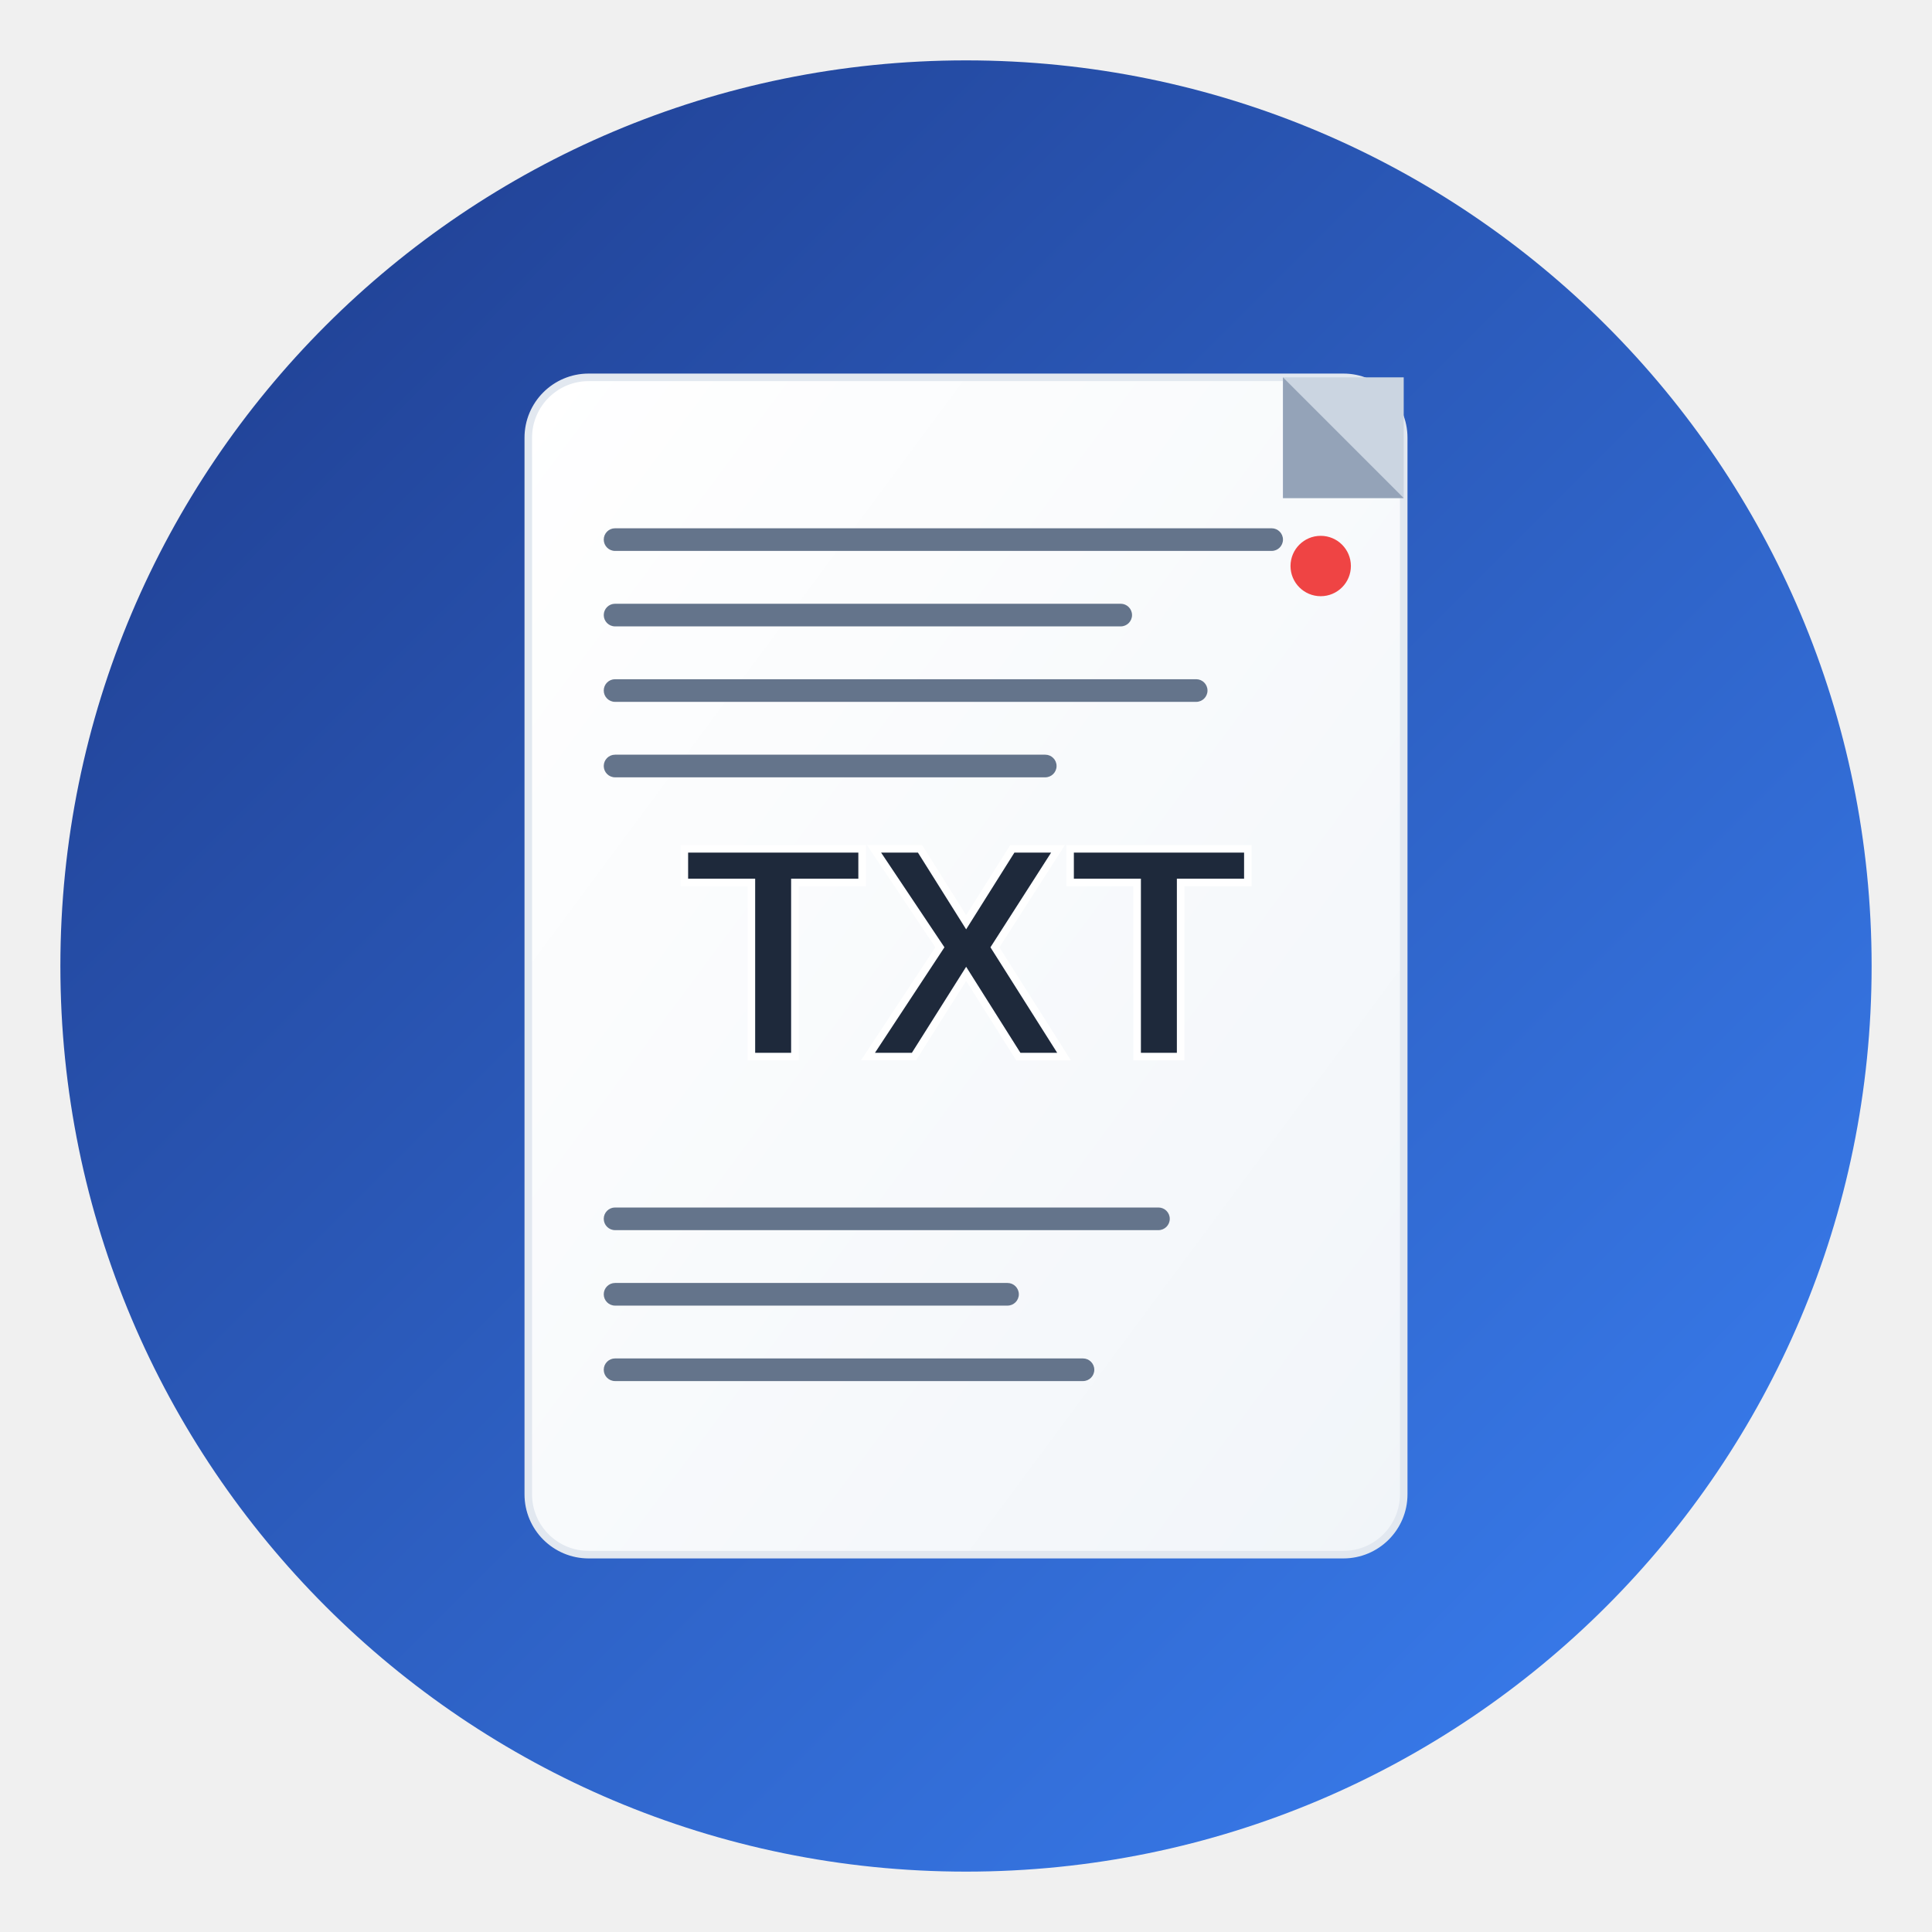
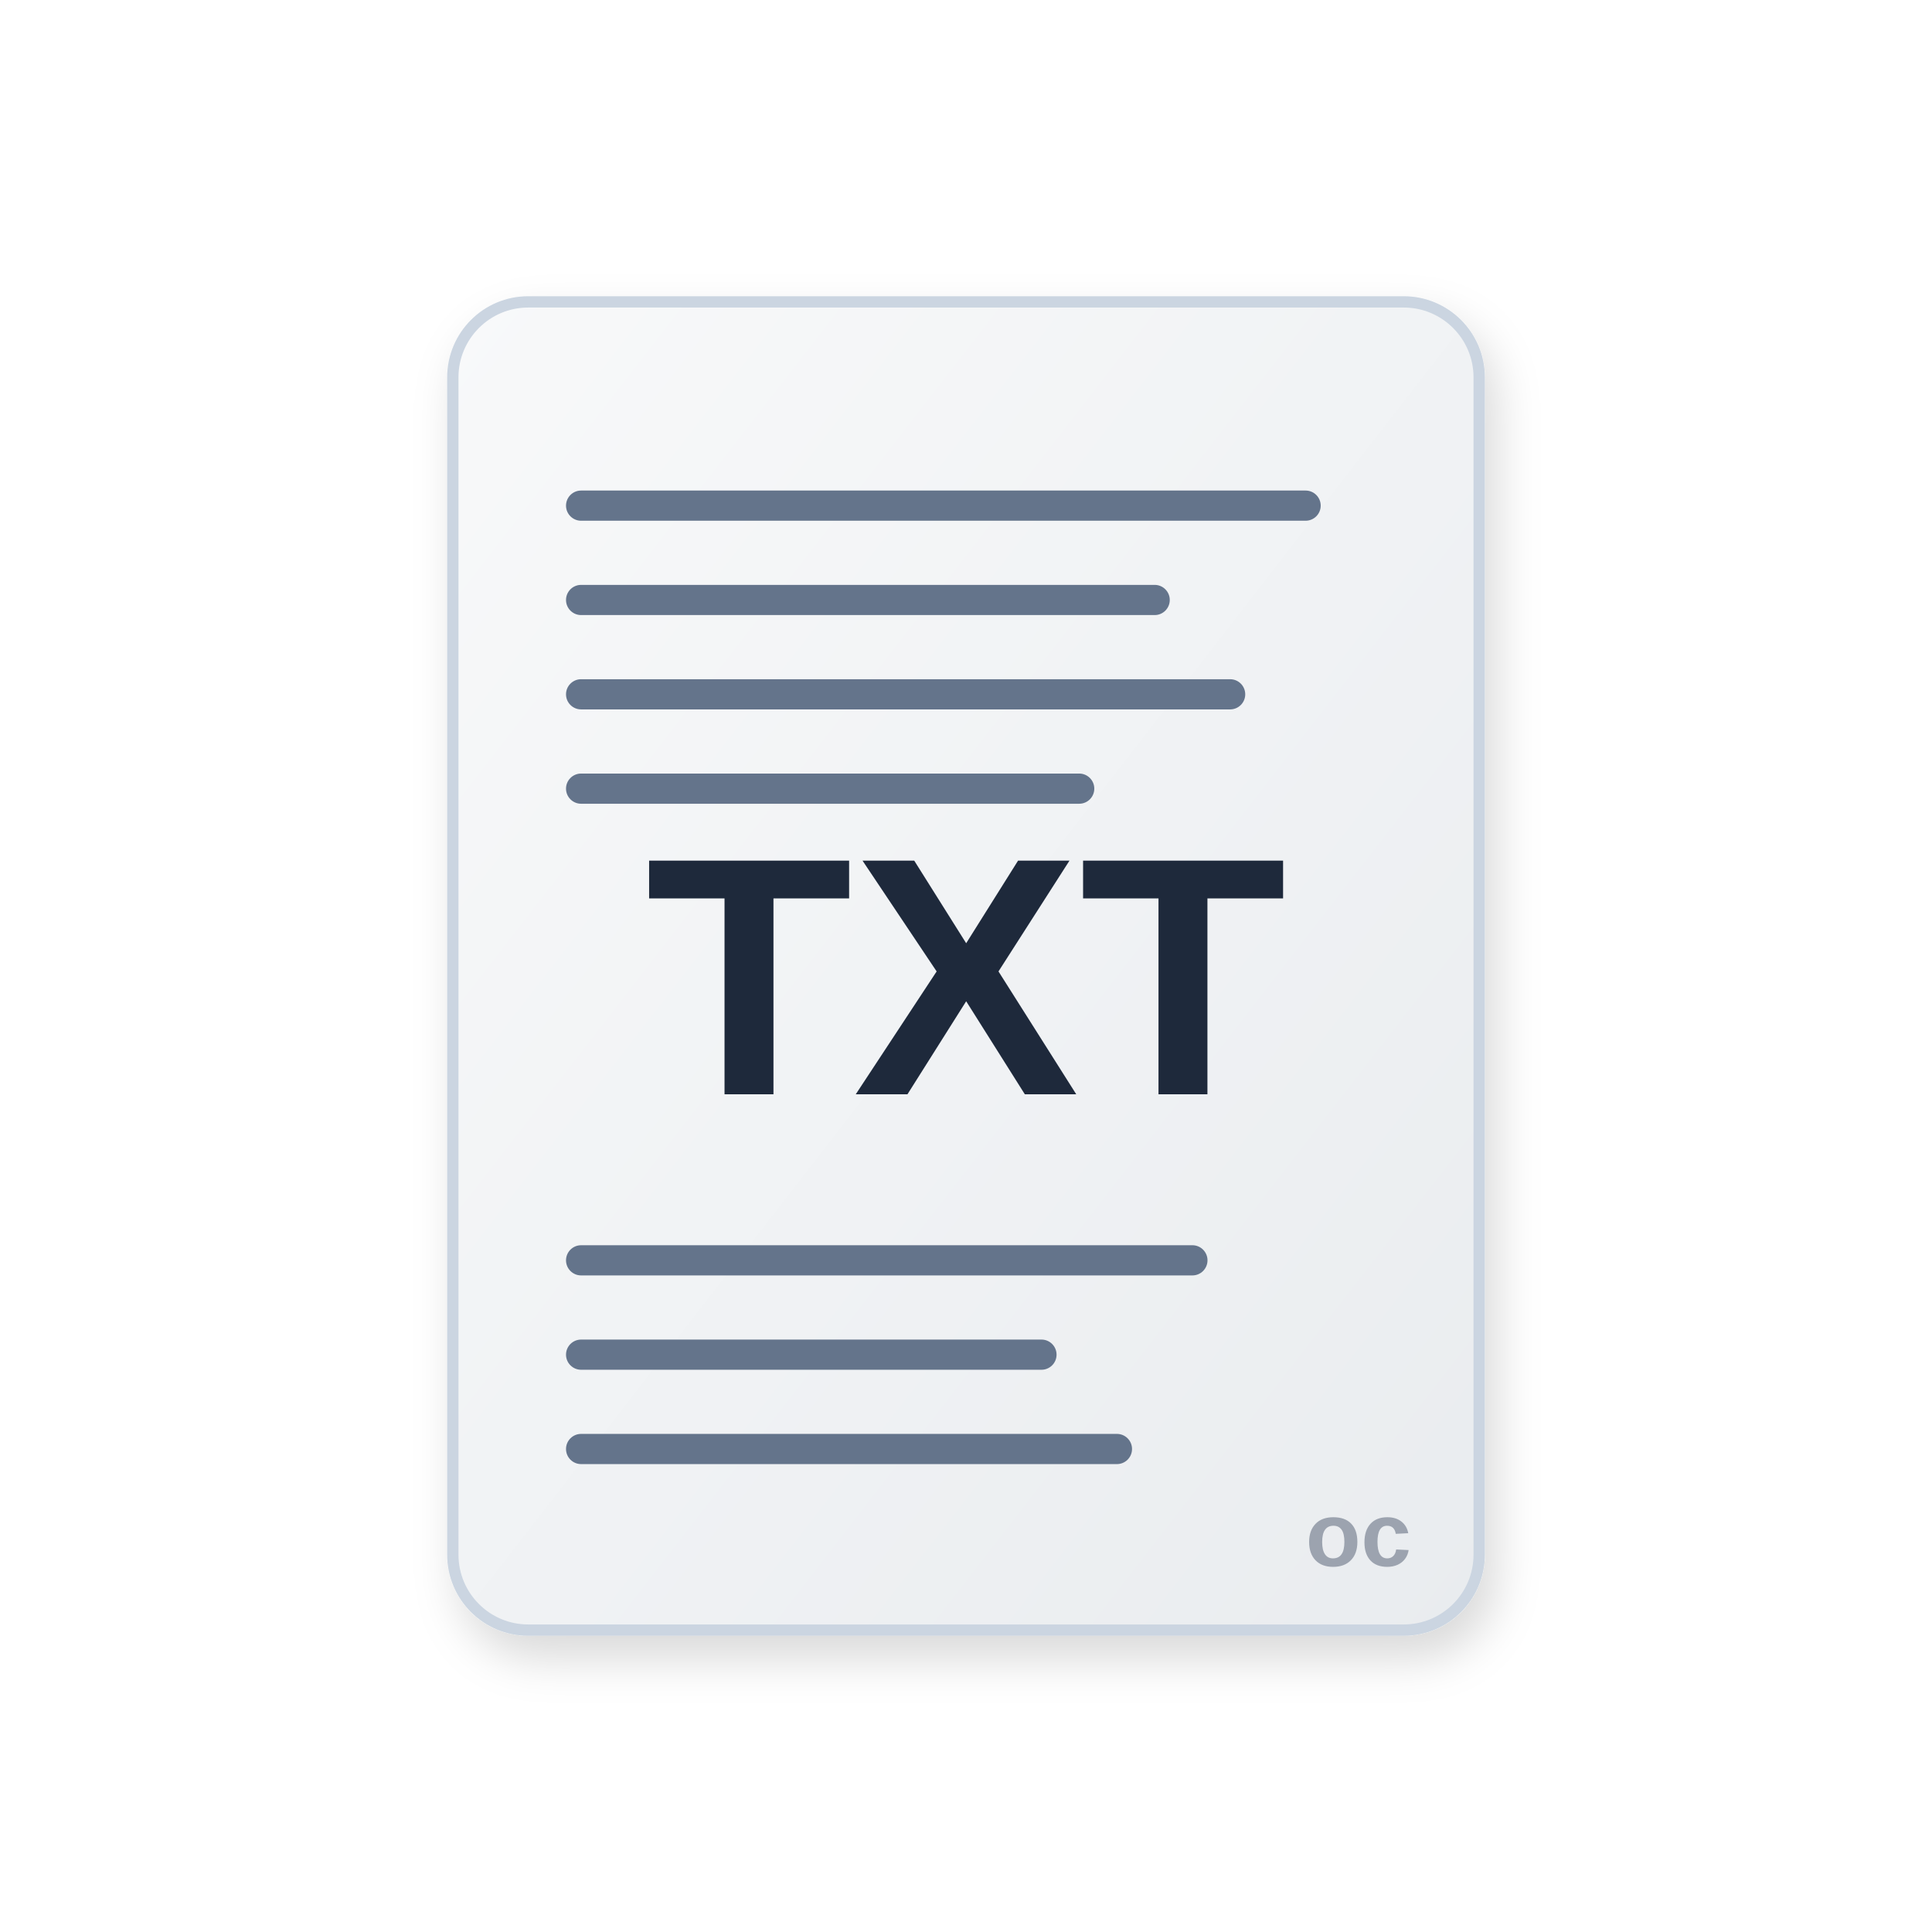
<svg xmlns="http://www.w3.org/2000/svg" width="512" height="512" viewBox="0 0 512 512">
  <defs>
-     <linearGradient id="bgGradient" x1="0%" y1="0%" x2="100%" y2="100%">
-       <stop offset="0%" style="stop-color:#1E3A8A;stop-opacity:1" />
-       <stop offset="100%" style="stop-color:#3B82F6;stop-opacity:1" />
+     <linearGradient id="docGradient" x1="0%" y1="0%" x2="100%" y2="100%">
+       <stop offset="0%" style="stop-color:#F8F9FA;stop-opacity:1" />
+       <stop offset="100%" style="stop-color:#E9ECEF;stop-opacity:1" />
    </linearGradient>
-     <linearGradient id="docGradient" x1="0%" y1="0%" x2="100%" y2="100%">
-       <stop offset="0%" style="stop-color:#FFFFFF;stop-opacity:1" />
-       <stop offset="100%" style="stop-color:#F1F5F9;stop-opacity:1" />
-     </linearGradient>
+     <filter id="shadow" x="-20%" y="-20%" width="140%" height="140%">
+       <feDropShadow dx="3" dy="6" stdDeviation="6" flood-color="#000000" flood-opacity="0.15" />
+     </filter>
  </defs>
-   <circle cx="256" cy="256" r="240" fill="url(#bgGradient)" />
-   <rect x="140" y="100" width="232" height="312" rx="16" ry="16" fill="url(#docGradient)" stroke="#E2E8F0" stroke-width="2" />
-   <path d="M 340 100 L 372 100 L 372 132 L 340 132 Z" fill="#CBD5E1" />
-   <path d="M 340 100 L 372 132 L 340 132 Z" fill="#94A3B8" />
-   <rect x="160" y="140" width="180" height="6" rx="3" fill="#64748B" />
-   <rect x="160" y="160" width="140" height="6" rx="3" fill="#64748B" />
-   <rect x="160" y="180" width="160" height="6" rx="3" fill="#64748B" />
-   <rect x="160" y="200" width="120" height="6" rx="3" fill="#64748B" />
-   <text x="256" y="280" font-family="Arial, sans-serif" font-size="80" font-weight="900" text-anchor="middle" fill="#1E293B" stroke="#FFFFFF" stroke-width="2">TXT</text>
-   <rect x="160" y="320" width="150" height="6" rx="3" fill="#64748B" />
-   <rect x="160" y="340" width="110" height="6" rx="3" fill="#64748B" />
-   <rect x="160" y="360" width="130" height="6" rx="3" fill="#64748B" />
-   <circle cx="350" cy="150" r="8" fill="#EF4444" />
+   <rect x="0" y="0" width="512" height="512" fill="#FFFFFF" />
+   <rect x="120" y="80" width="272" height="352" rx="20" ry="20" fill="url(#docGradient)" stroke="#CBD5E1" stroke-width="3" filter="url(#shadow)" />
+   <rect x="150" y="130" width="200" height="8" rx="4" fill="#64748B" />
+   <rect x="150" y="155" width="160" height="8" rx="4" fill="#64748B" />
+   <rect x="150" y="180" width="180" height="8" rx="4" fill="#64748B" />
+   <rect x="150" y="205" width="140" height="8" rx="4" fill="#64748B" />
+   <text x="256" y="290" font-family="Arial, sans-serif" font-size="90" font-weight="900" text-anchor="middle" fill="#1E293B">TXT</text>
+   <rect x="150" y="330" width="170" height="8" rx="4" fill="#64748B" />
+   <rect x="150" y="355" width="130" height="8" rx="4" fill="#64748B" />
+   <rect x="150" y="380" width="150" height="8" rx="4" fill="#64748B" />
+   <text x="360" y="415" font-family="Arial, sans-serif" font-size="24" font-weight="600" text-anchor="middle" fill="#9CA3AF">oc</text>
</svg>
